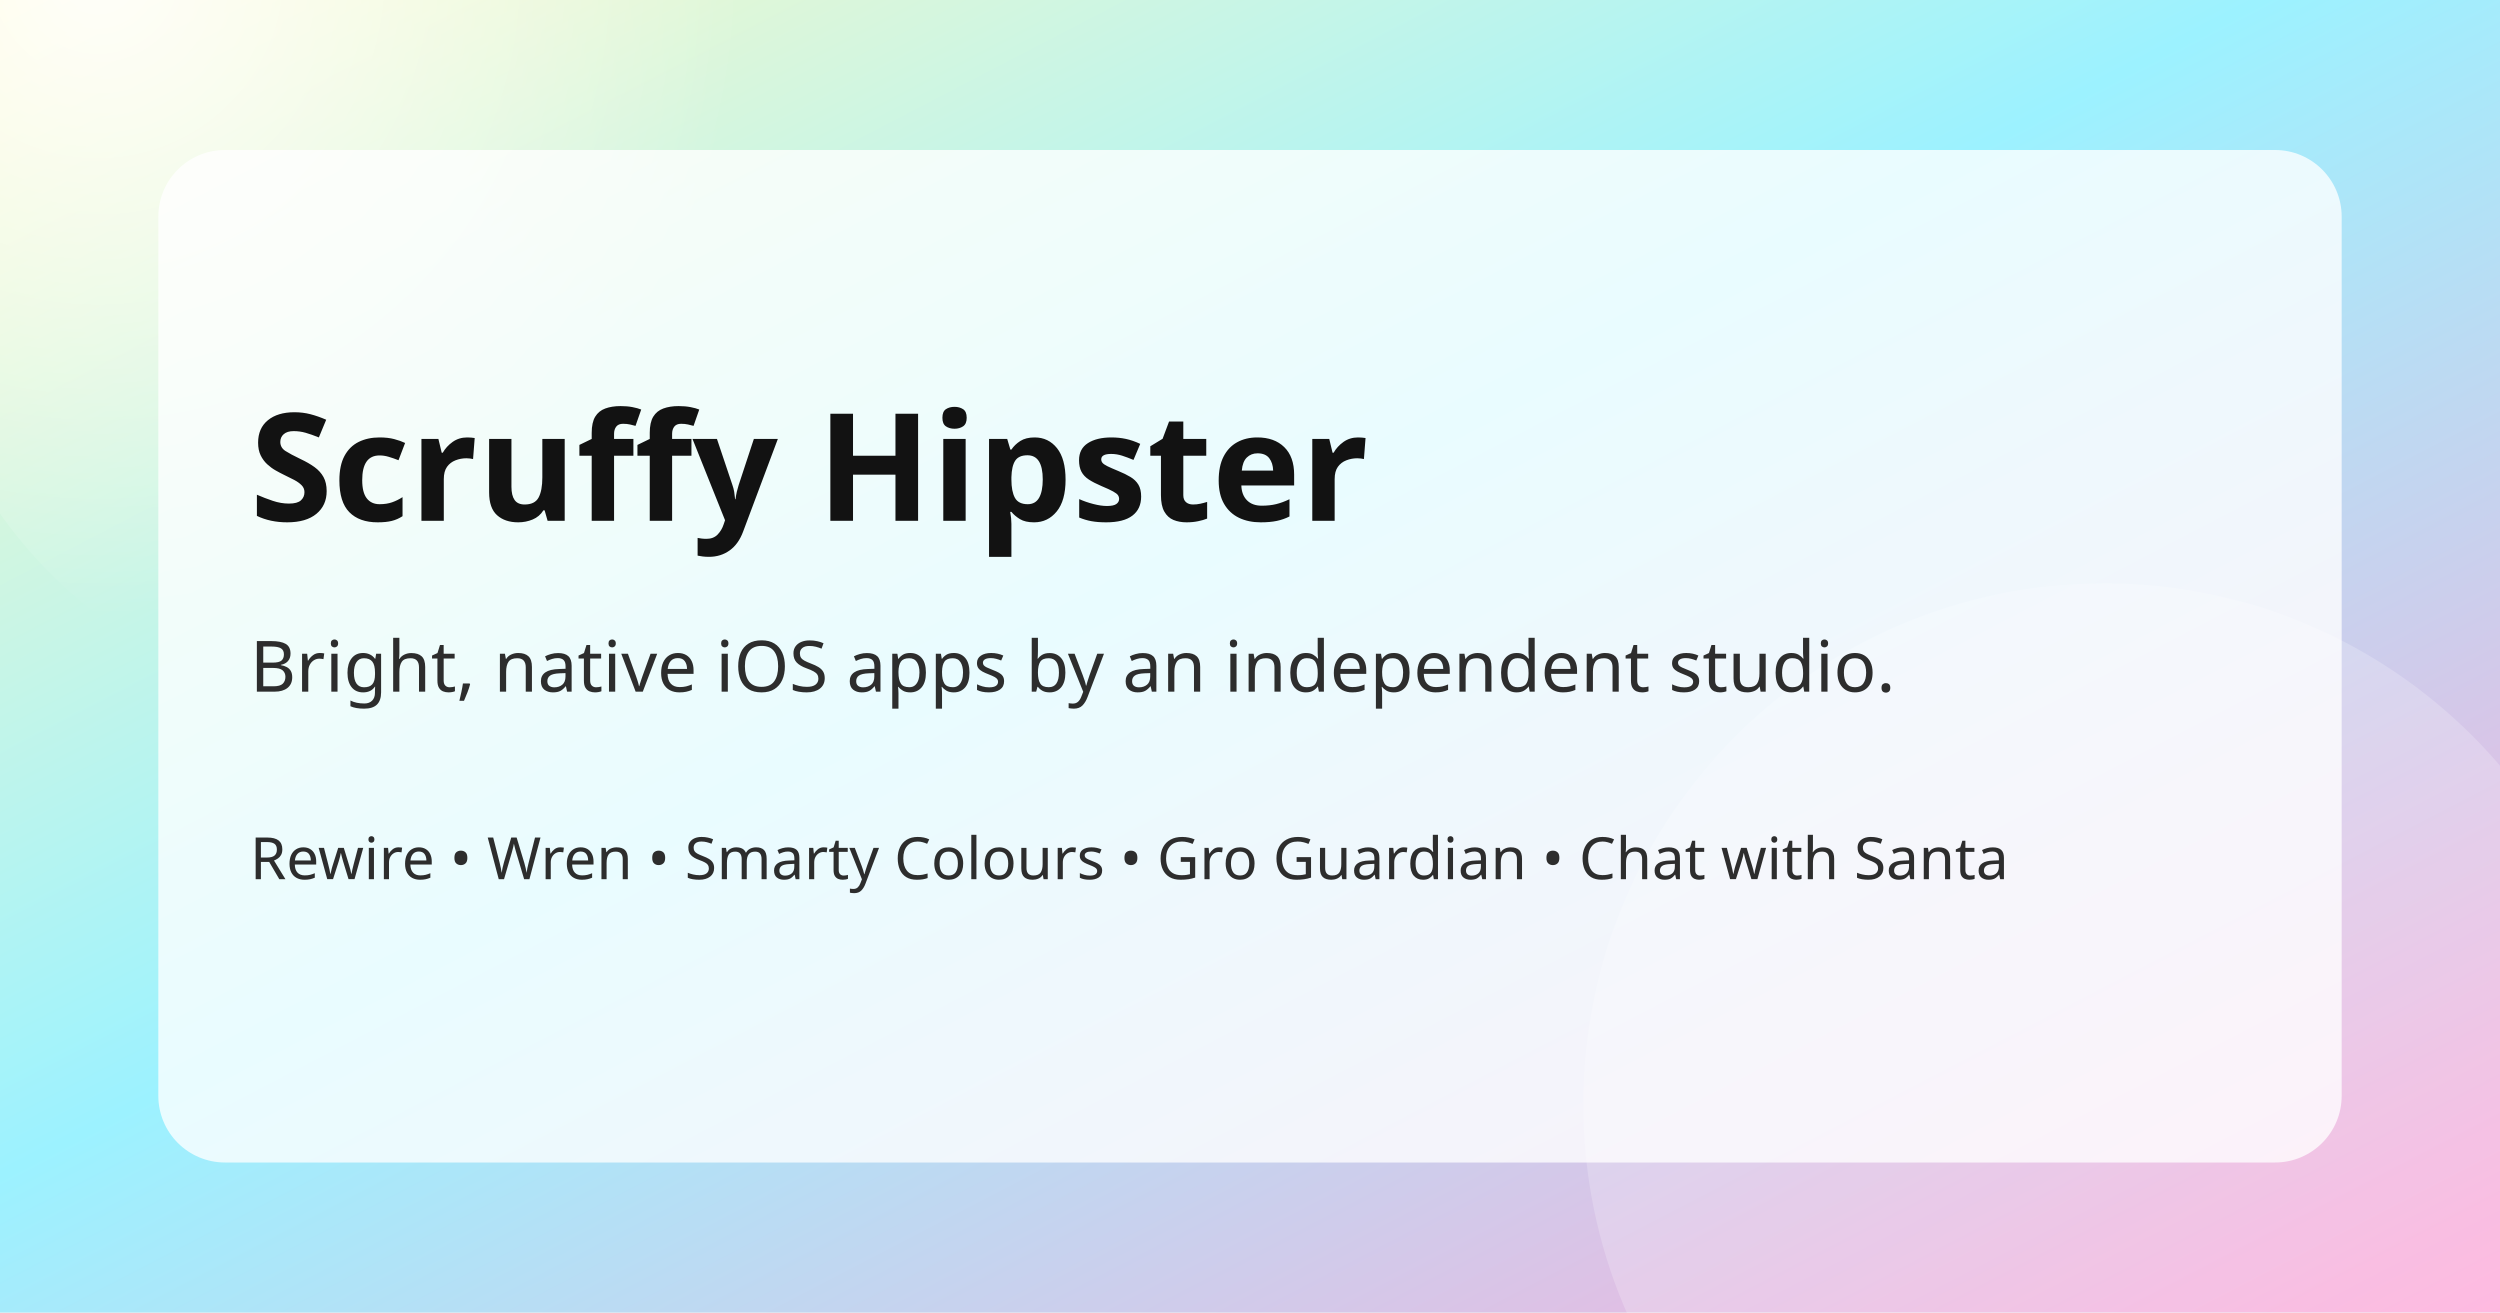
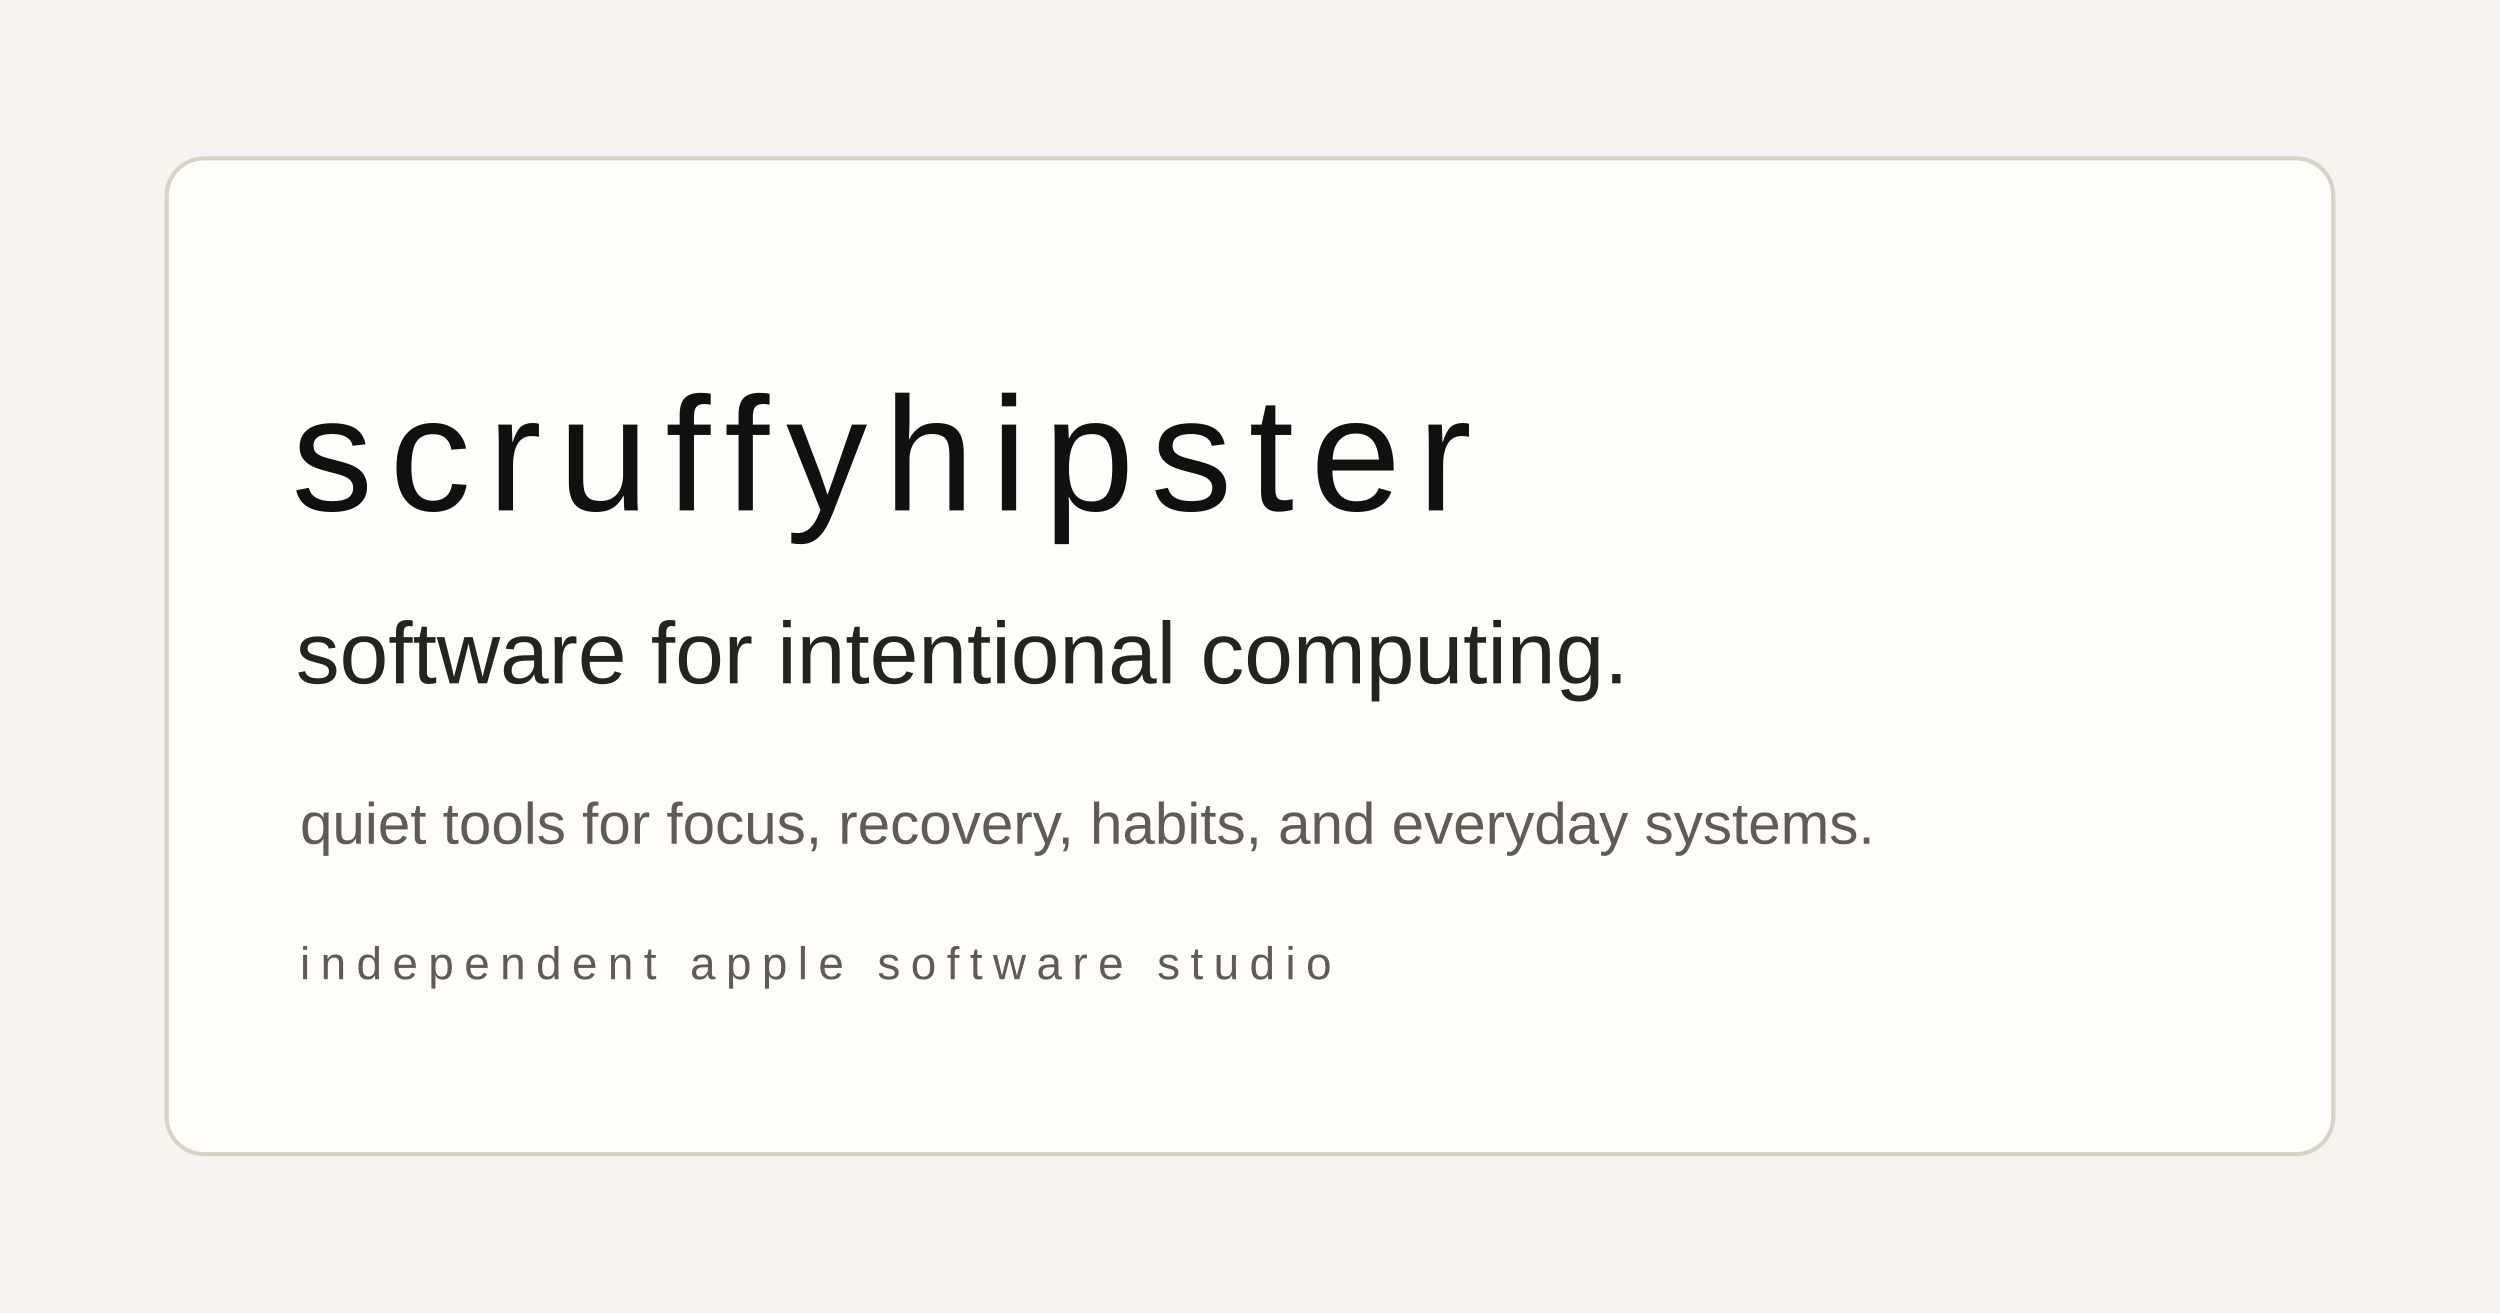
- <svg xmlns="http://www.w3.org/2000/svg" width="1200" height="630" viewBox="0 0 1200 630" role="img" aria-label="Scruffy Hipster">
-   <defs>
-     <linearGradient id="bg" x1="0" x2="1" y1="0" y2="1">
-       <stop offset="0%" stop-color="#fff9c6" />
-       <stop offset="45%" stop-color="#9cf2ff" />
-       <stop offset="100%" stop-color="#ffa8d8" />
-     </linearGradient>
-     <radialGradient id="blobA" cx="0.2" cy="0.2" r="0.7">
-       <stop offset="0%" stop-color="#ffffff" stop-opacity="0.9" />
-       <stop offset="100%" stop-color="#ffffff" stop-opacity="0" />
-     </radialGradient>
-   </defs>
-   <rect width="1200" height="630" fill="url(#bg)" />
-   <circle cx="180" cy="120" r="220" fill="url(#blobA)" />
-   <circle cx="1010" cy="530" r="250" fill="#ffffff" opacity="0.2" />
-   <rect x="76" y="72" width="1048" height="486" rx="32" fill="#ffffff" opacity="0.78" />
-   <text x="120" y="250" fill="#121212" font-family="Verdana, sans-serif" font-size="72" font-weight="700">Scruffy Hipster</text>
-   <text x="120" y="332" fill="#2d2d2d" font-family="Verdana, sans-serif" font-size="34">Bright, native iOS apps by an independent studio.</text>
-   <text x="120" y="422" fill="#2d2d2d" font-family="Verdana, sans-serif" font-size="28">Rewire • Wren • Smarty Colours • Gro Guardian • Chat with Santa</text>
+ <svg xmlns="http://www.w3.org/2000/svg" width="1200" height="630" viewBox="0 0 1200 630" role="img" aria-label="scruffyhipster software for intentional computing">
+   <rect width="1200" height="630" fill="#f7f4ef" />
+   <rect x="80" y="76" width="1040" height="478" rx="18" fill="#fffdf9" stroke="#d8d2c8" stroke-width="2" />
+   <text x="140" y="245" fill="#101010" font-family="Avenir Next, Helvetica Neue, Arial, sans-serif" font-size="78" font-weight="500" letter-spacing="8">scruffyhipster</text>
+   <text x="142" y="328" fill="#242321" font-family="Avenir Next, Helvetica Neue, Arial, sans-serif" font-size="42" font-weight="500">software for intentional computing.</text>
+   <text x="144" y="405" fill="#5f5c56" font-family="Avenir Next, Helvetica Neue, Arial, sans-serif" font-size="28">quiet tools for focus, recovery, habits, and everyday systems.</text>
+   <text x="144" y="470" fill="#5f5c56" font-family="Avenir Next, Helvetica Neue, Arial, sans-serif" font-size="22" letter-spacing="5">independent apple software studio</text>
</svg>
